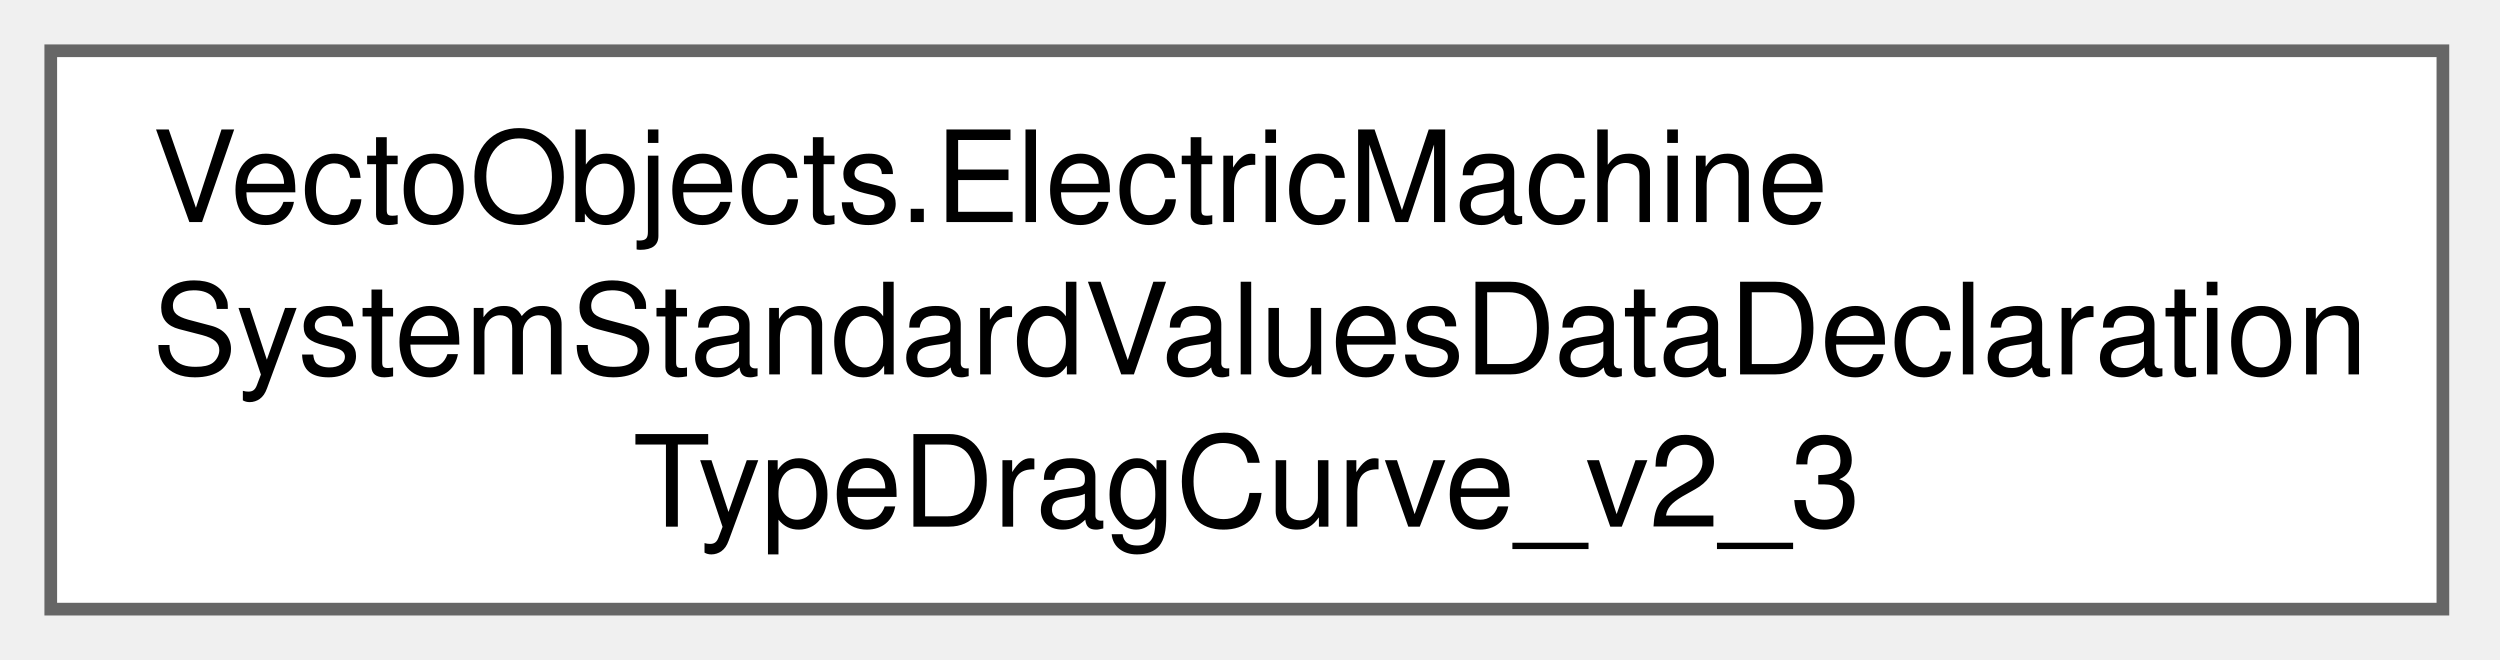
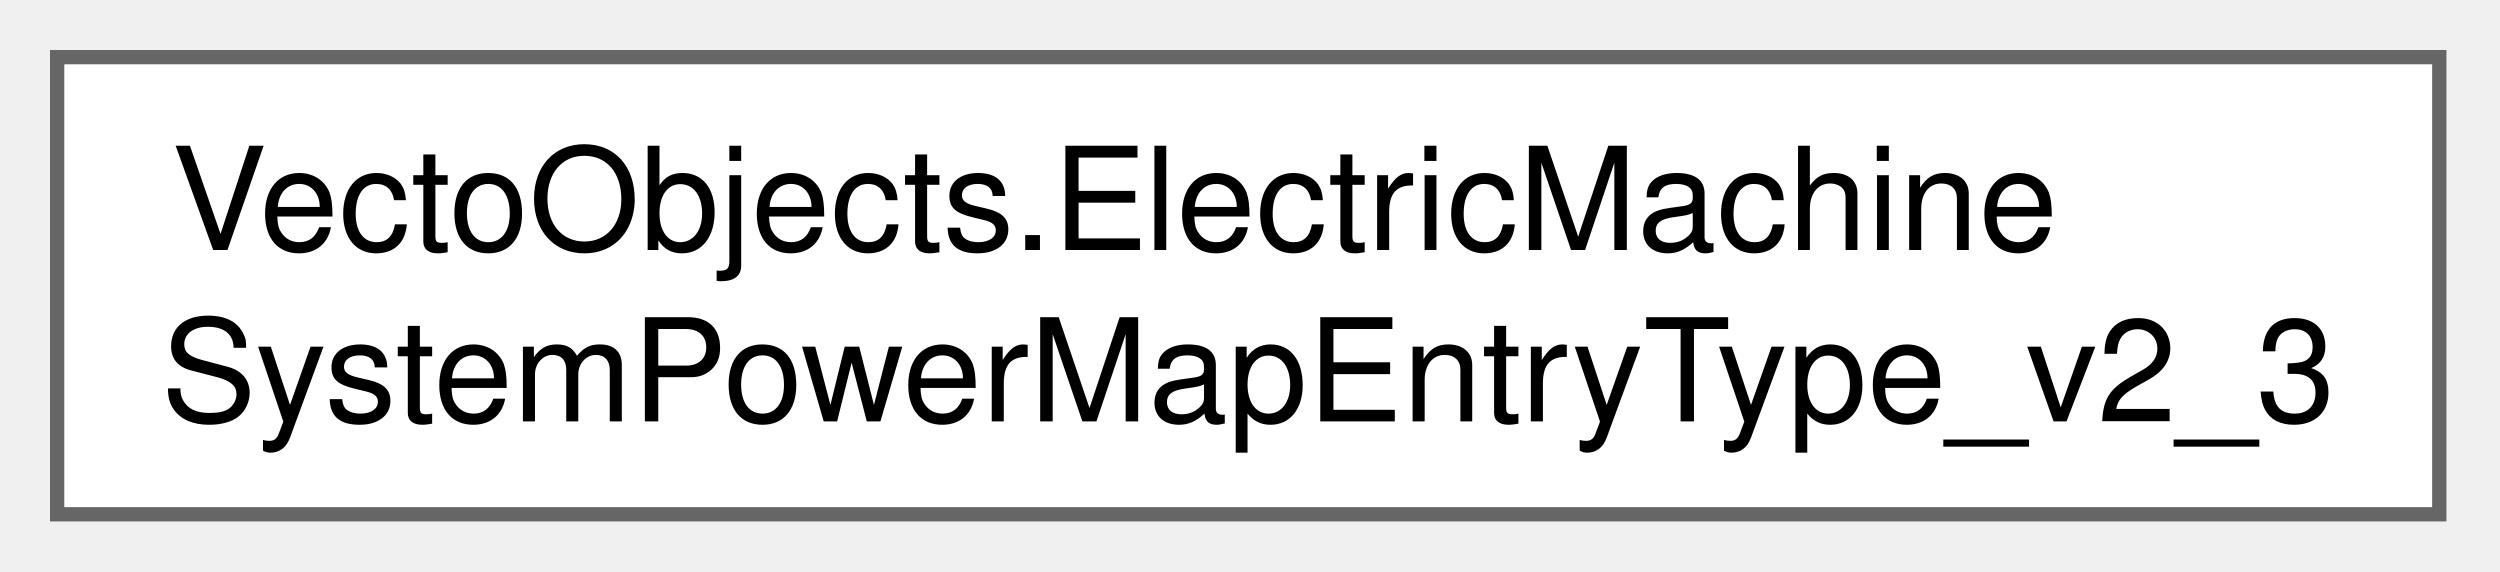
- <svg xmlns="http://www.w3.org/2000/svg" xmlns:xlink="http://www.w3.org/1999/xlink" width="197pt" height="52pt" viewBox="0.00 0.00 197.00 52.00">
-   <g id="graph0" class="graph" transform="scale(1 1) rotate(0) translate(4 48)">
+ <svg xmlns="http://www.w3.org/2000/svg" xmlns:xlink="http://www.w3.org/1999/xlink" width="175pt" height="40pt" viewBox="0.00 0.00 175.00 40.00">
+   <g id="graph0" class="graph" transform="scale(1 1) rotate(0) translate(4 36)">
    <g id="Node000000" class="node">
      <g id="a_Node000000">
-         <a xlink:href="class_vecto_objects_1_1_electric_machine_system_standard_values_data_declaration_type_drag_curve__v2__3.html" target="_top" xlink:title=" ">
-           <polygon fill="white" stroke="#666666" points="188.5,-44 0,-44 0,0 188.5,0 188.5,-44" />
-           <text xml:space="preserve" text-anchor="start" x="8" y="-30.5" font-family="Helvetica,sans-Serif" font-size="10.00">VectoObjects.ElectricMachine</text>
-           <text xml:space="preserve" text-anchor="start" x="8" y="-18.5" font-family="Helvetica,sans-Serif" font-size="10.00">SystemStandardValuesDataDeclaration</text>
-           <text xml:space="preserve" text-anchor="middle" x="94.25" y="-6.5" font-family="Helvetica,sans-Serif" font-size="10.00">TypeDragCurve_v2_3</text>
+         <a xlink:href="class_vecto_objects_1_1_electric_machine_system_power_map_entry_type__v2__3.html" target="_top" xlink:title=" ">
+           <polygon fill="white" stroke="#666666" points="166.75,-32 0,-32 0,0 166.75,0 166.75,-32" />
+           <text xml:space="preserve" text-anchor="start" x="8" y="-18.5" font-family="Helvetica,sans-Serif" font-size="10.00">VectoObjects.ElectricMachine</text>
+           <text xml:space="preserve" text-anchor="middle" x="83.38" y="-6.5" font-family="Helvetica,sans-Serif" font-size="10.00">SystemPowerMapEntryType_v2_3</text>
        </a>
      </g>
    </g>
  </g>
</svg>
